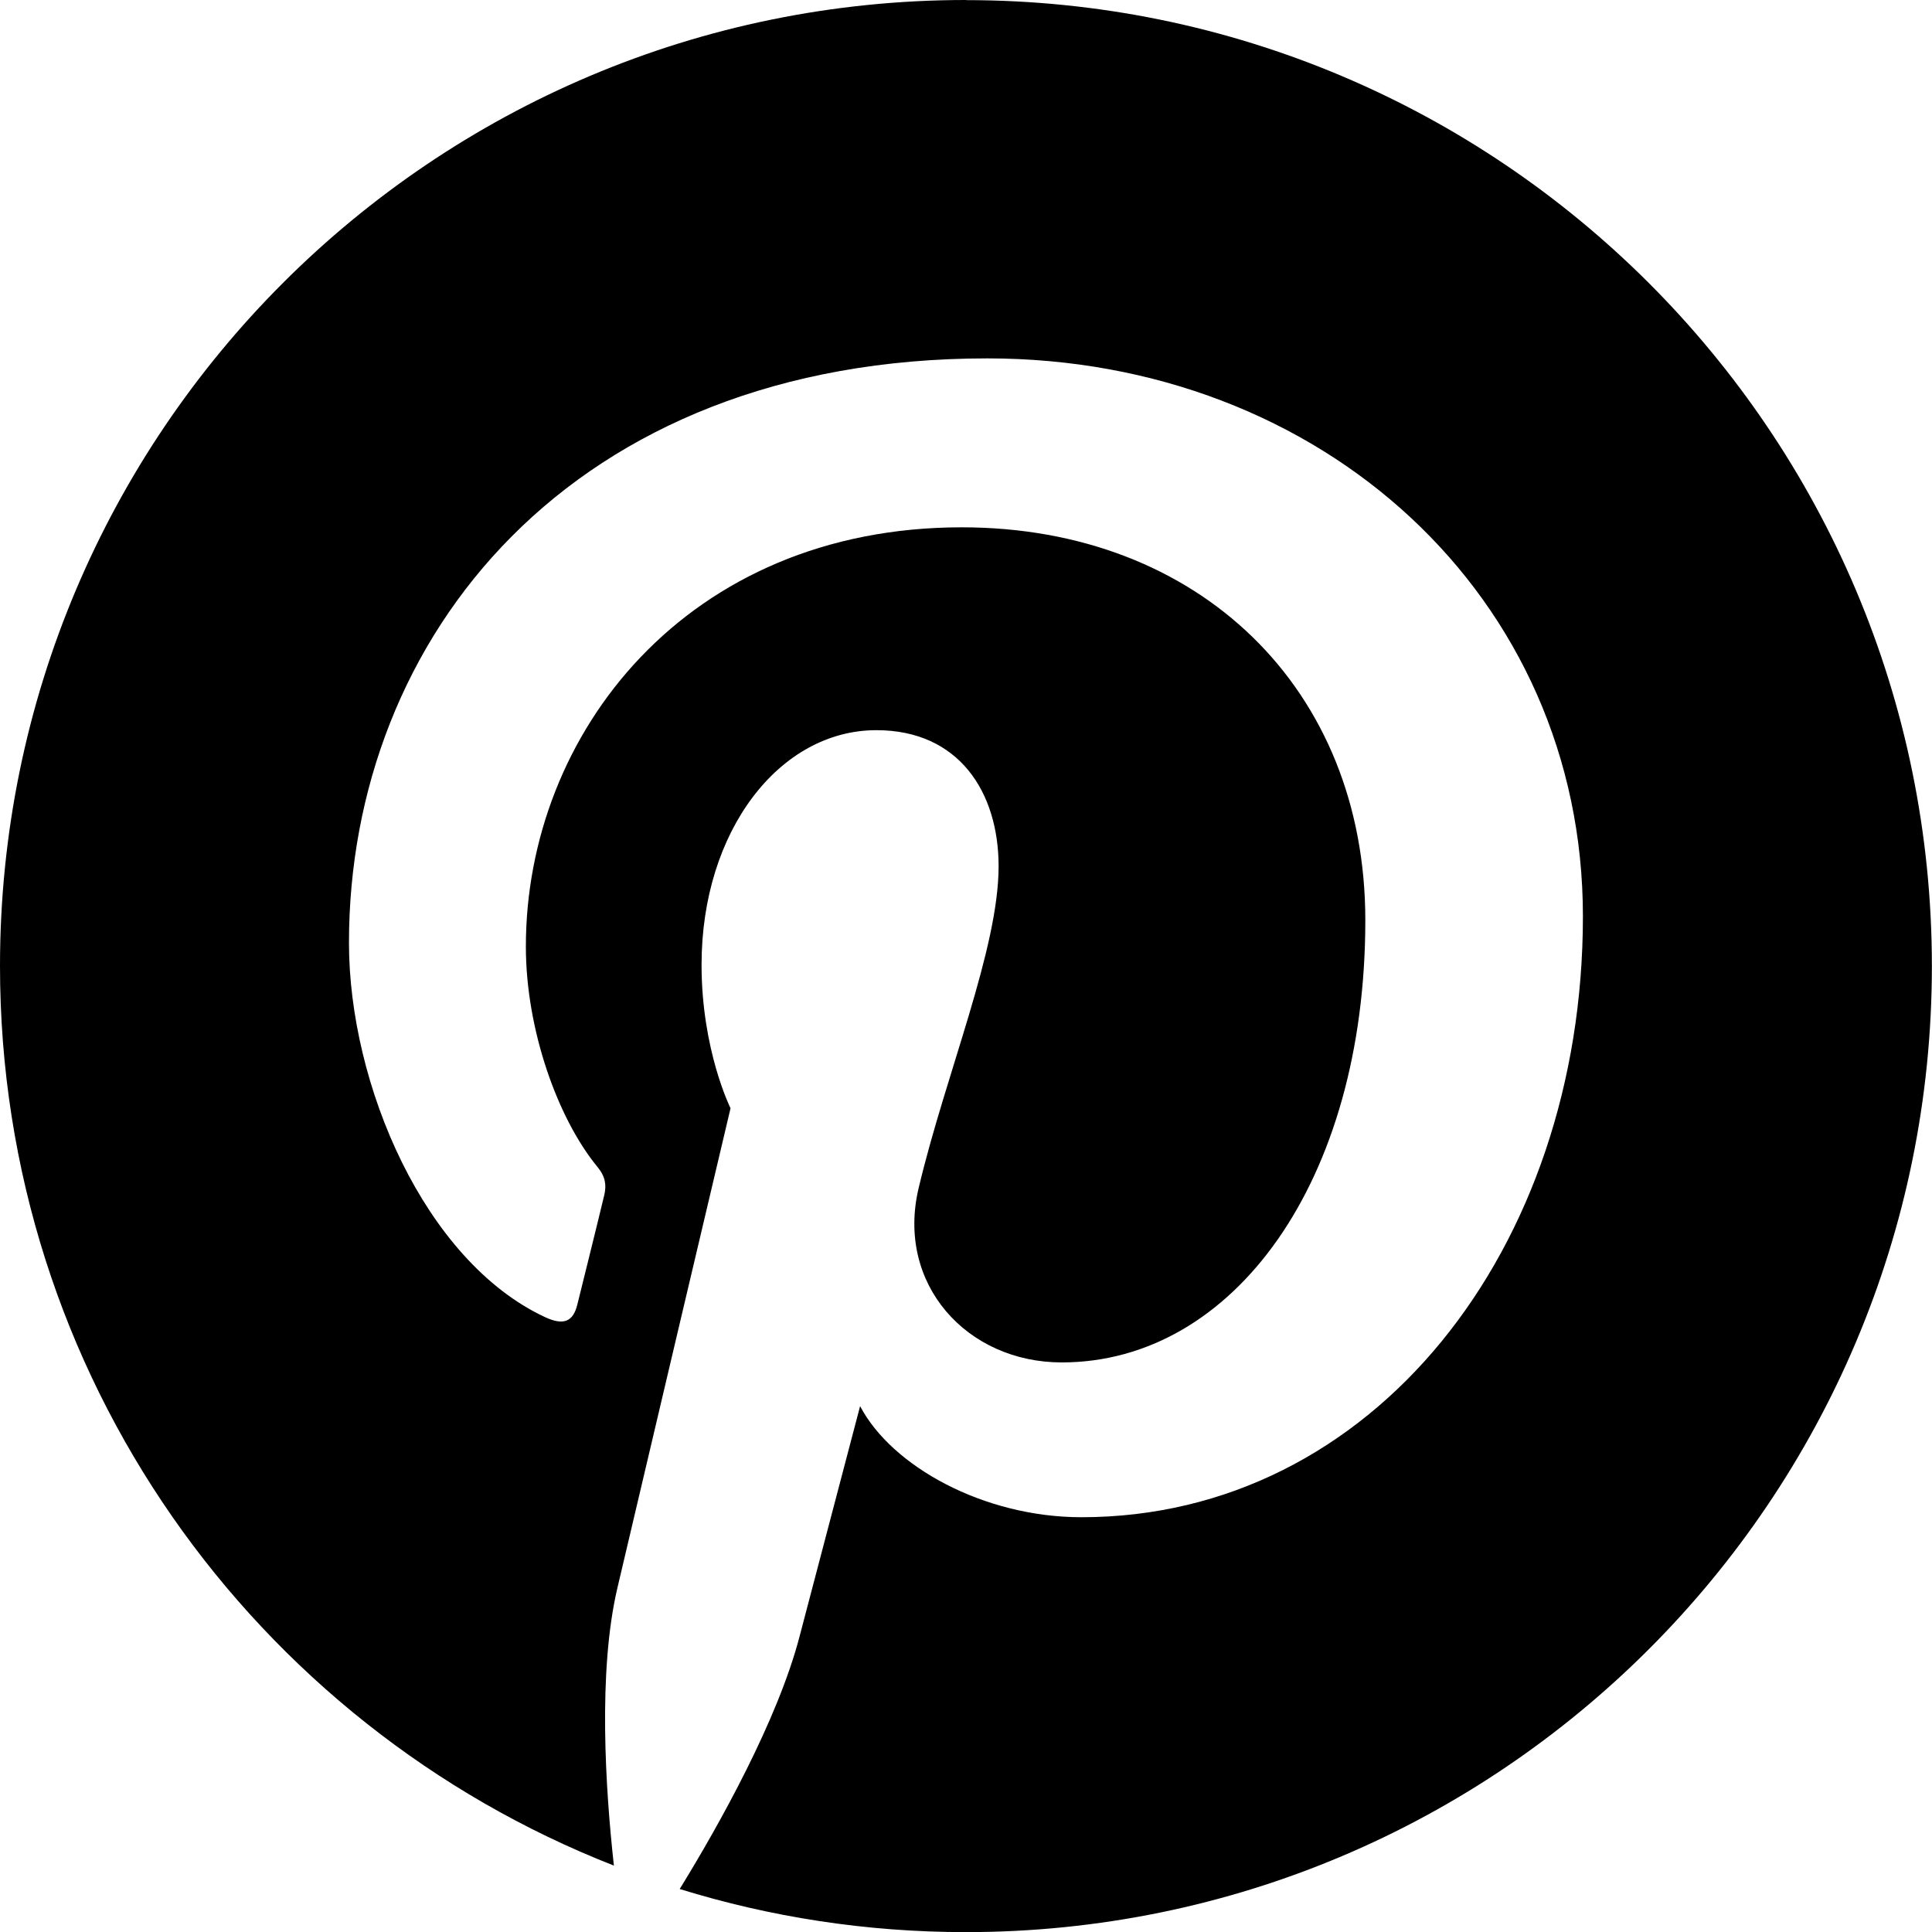
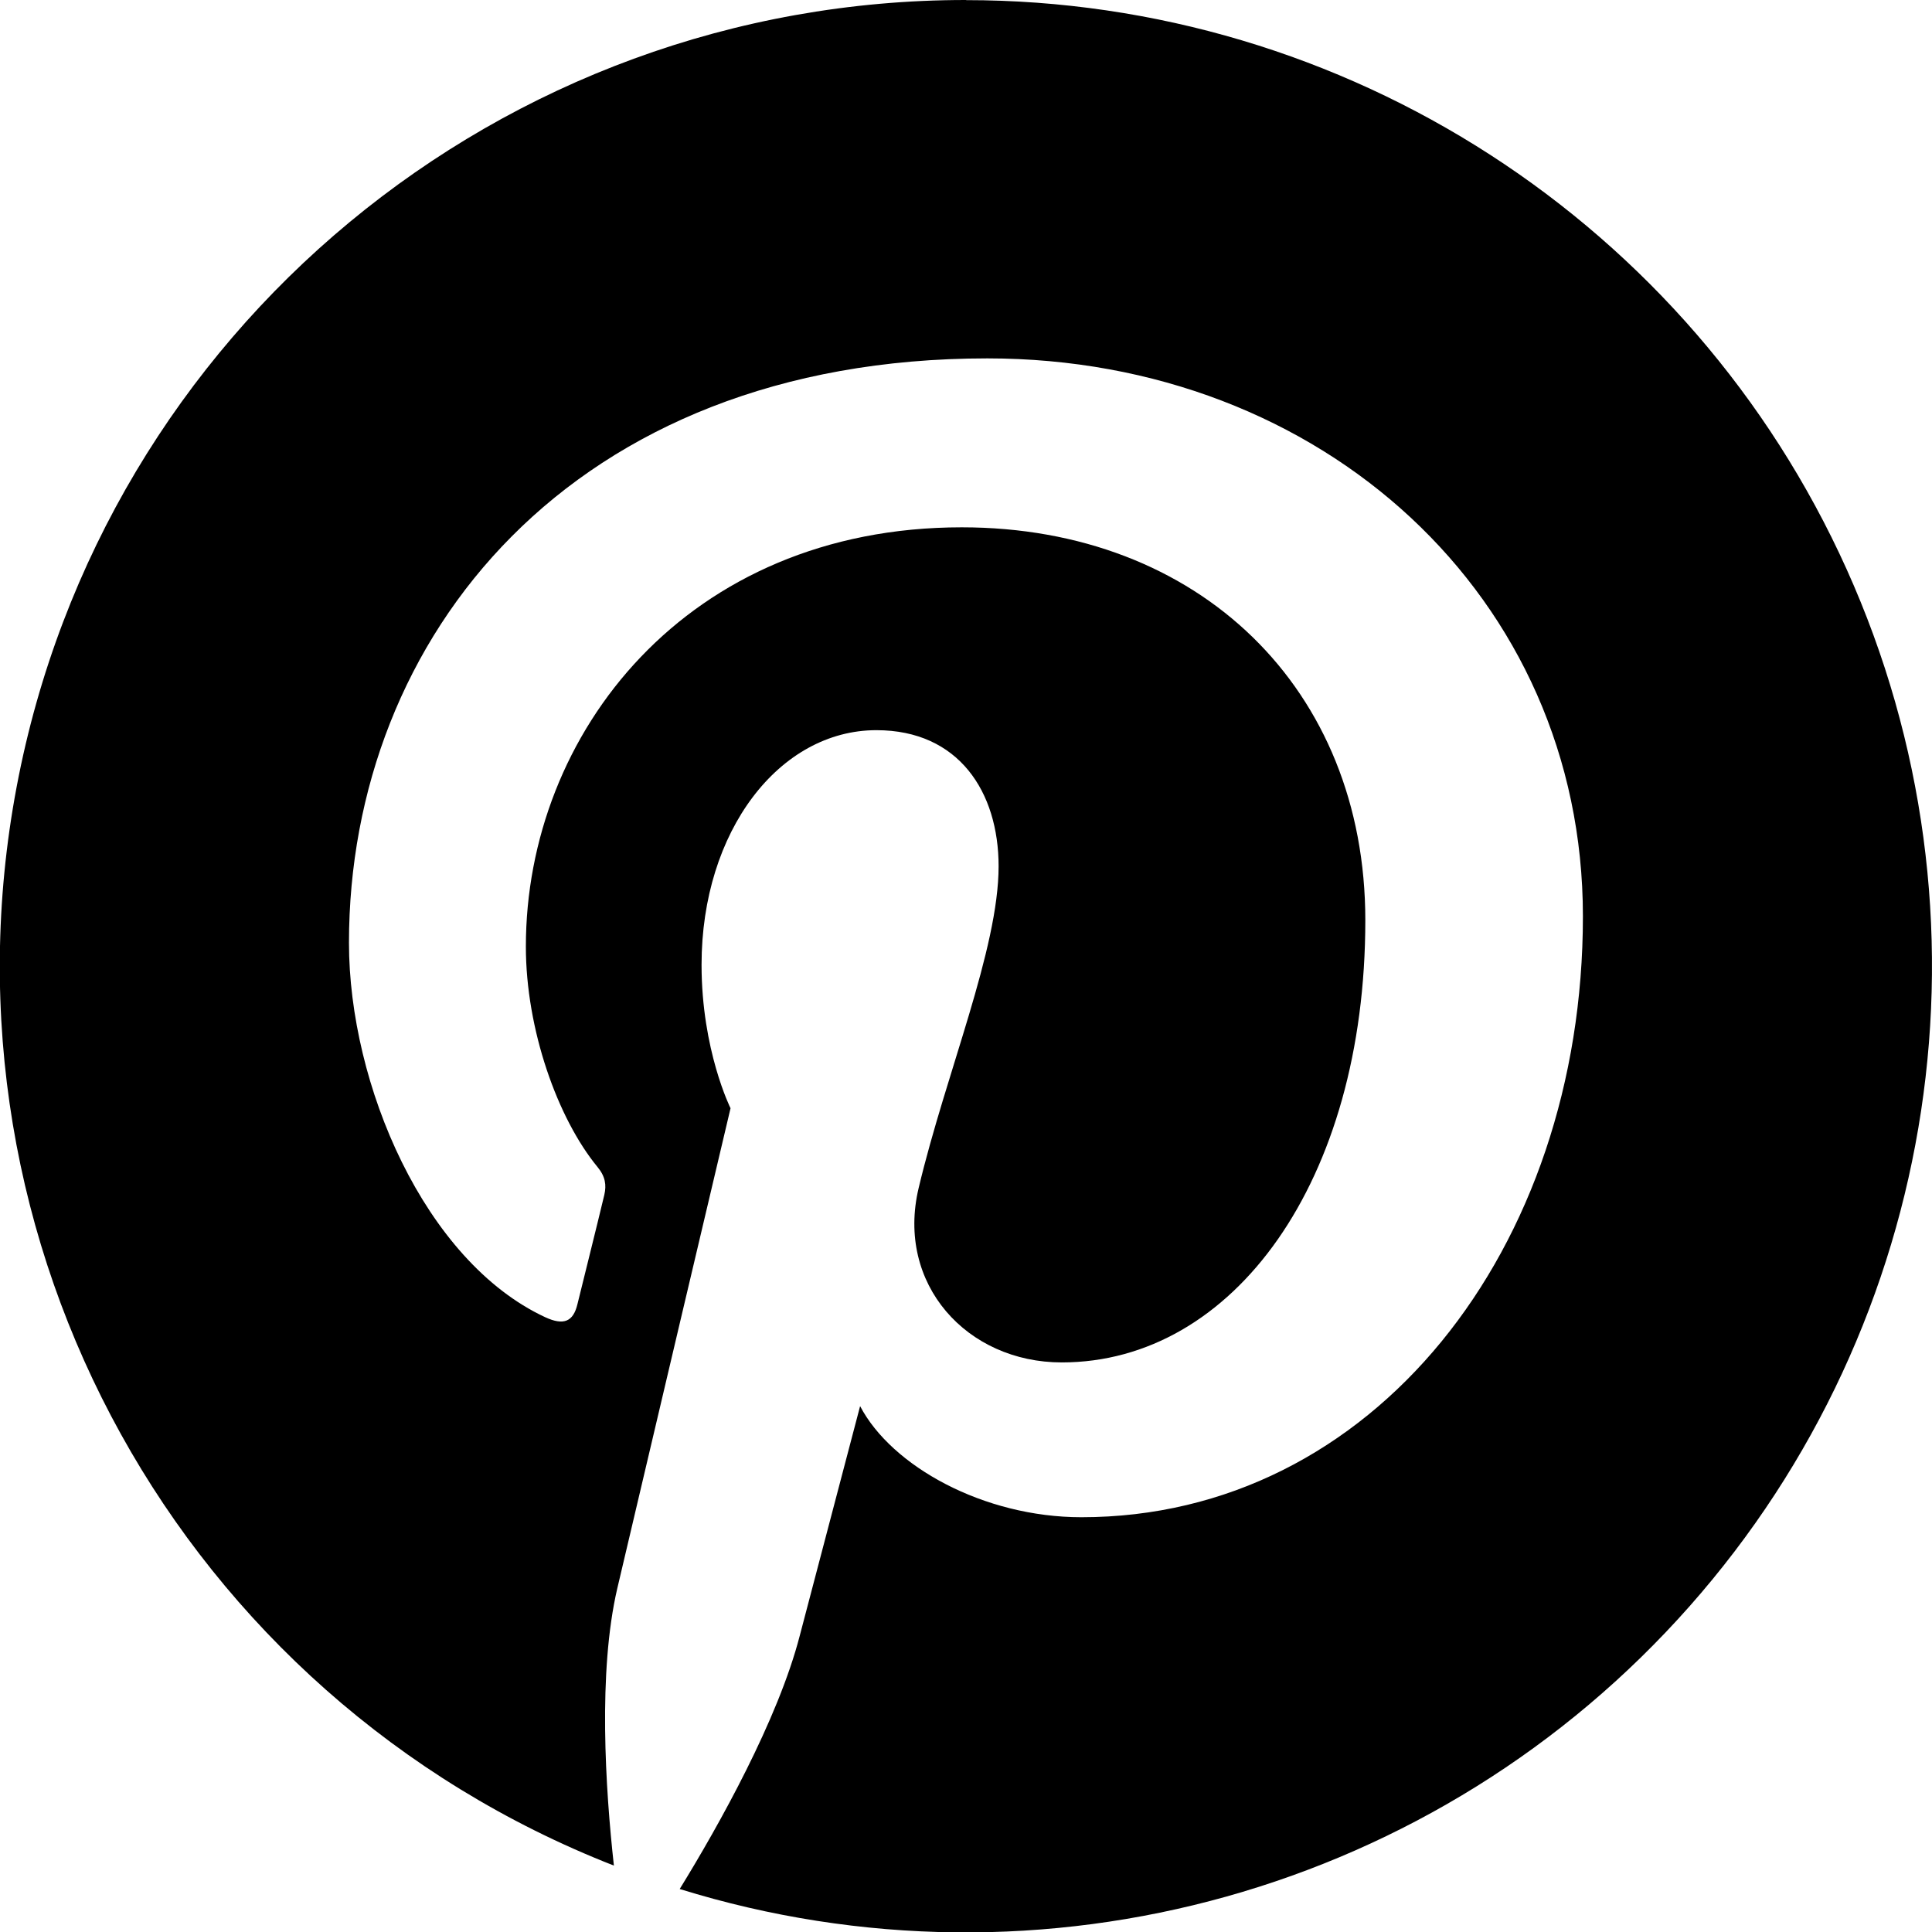
<svg xmlns="http://www.w3.org/2000/svg" viewBox="0 0 16 16" fill-rule="evenodd" clip-rule="evenodd" stroke-linejoin="round" stroke-miterlimit="1.414">
-   <path d="M8 0C3.582 0 0 3.582 0 8c0 3.39 2.108 6.285 5.084 7.45-.07-.633-.133-1.604.028-2.295.146-.625.938-3.977.938-3.977s-.24-.48-.24-1.188c0-1.11.646-1.943 1.448-1.943.683 0 1.012.513 1.012 1.127 0 .687-.436 1.713-.662 2.664-.19.797.4 1.445 1.185 1.445 1.42 0 2.514-1.498 2.514-3.662 0-1.915-1.376-3.254-3.342-3.254-2.276 0-3.61 1.707-3.61 3.472 0 .687.263 1.424.593 1.825.066.08.075.15.057.23-.06.252-.196.796-.223.907-.035.146-.115.178-.268.107-.998-.465-1.624-1.926-1.624-3.1 0-2.524 1.834-4.84 5.287-4.84 2.774 0 4.932 1.977 4.932 4.62 0 2.757-1.74 4.977-4.153 4.977-.81 0-1.572-.422-1.833-.92l-.5 1.902c-.18.695-.667 1.566-.994 2.097.75.232 1.545.357 2.37.357 4.417 0 8-3.582 8-8s-3.583-8-8-8z" fill-rule="nonzero" />
+   <path d="M8 0a8 8 0 0 0-2.916 15.45c-.07-.633-.133-1.604.028-2.295.146-.625.938-3.977.938-3.977s-.24-.48-.24-1.188c0-1.11.646-1.943 1.448-1.943.683 0 1.012.513 1.012 1.127 0 .687-.436 1.713-.662 2.664-.19.797.4 1.445 1.185 1.445 1.42 0 2.514-1.498 2.514-3.662 0-1.915-1.376-3.254-3.342-3.254-2.276 0-3.61 1.707-3.61 3.472 0 .687.263 1.424.593 1.825.066.08.075.15.057.23-.06.252-.196.796-.223.907-.035.146-.115.178-.268.107-.998-.465-1.624-1.926-1.624-3.1 0-2.524 1.834-4.84 5.287-4.84 2.774 0 4.932 1.977 4.932 4.62 0 2.757-1.74 4.977-4.153 4.977-.81 0-1.572-.422-1.833-.92l-.5 1.902c-.18.695-.667 1.566-.994 2.097A8.001 8.001 0 1 0 7.999.001z" fill-rule="nonzero" />
</svg>
